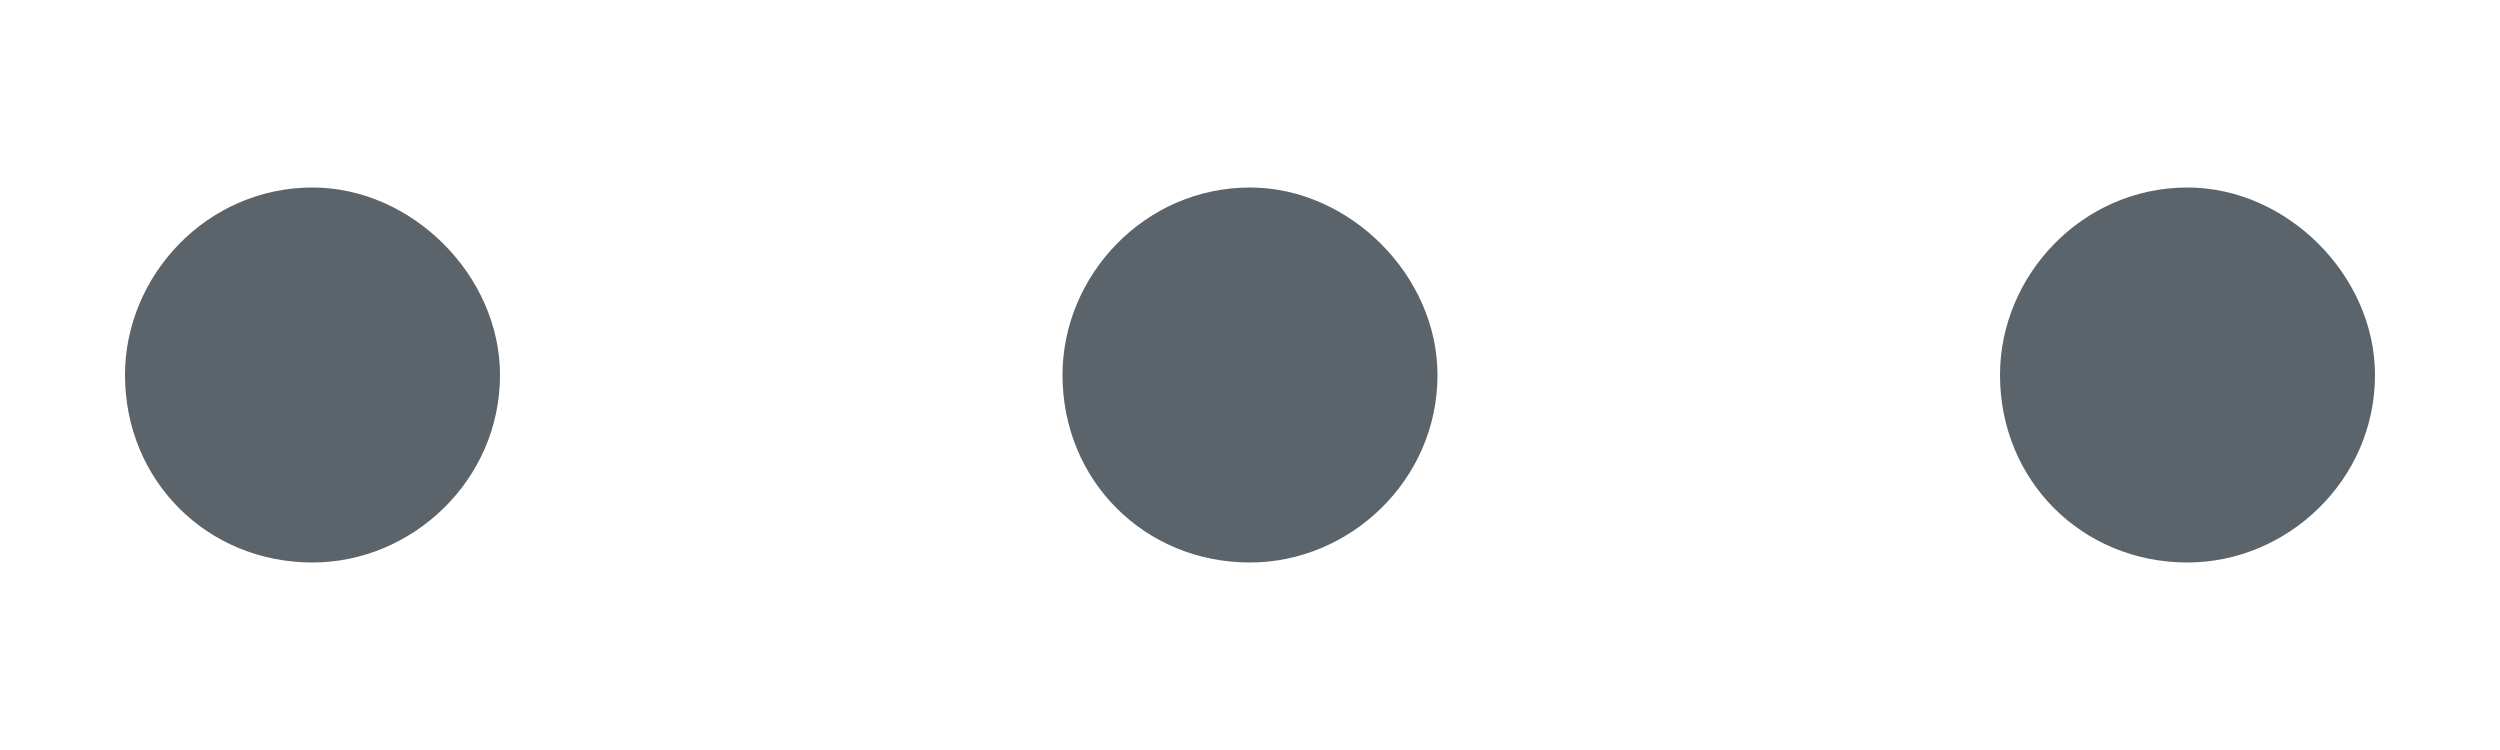
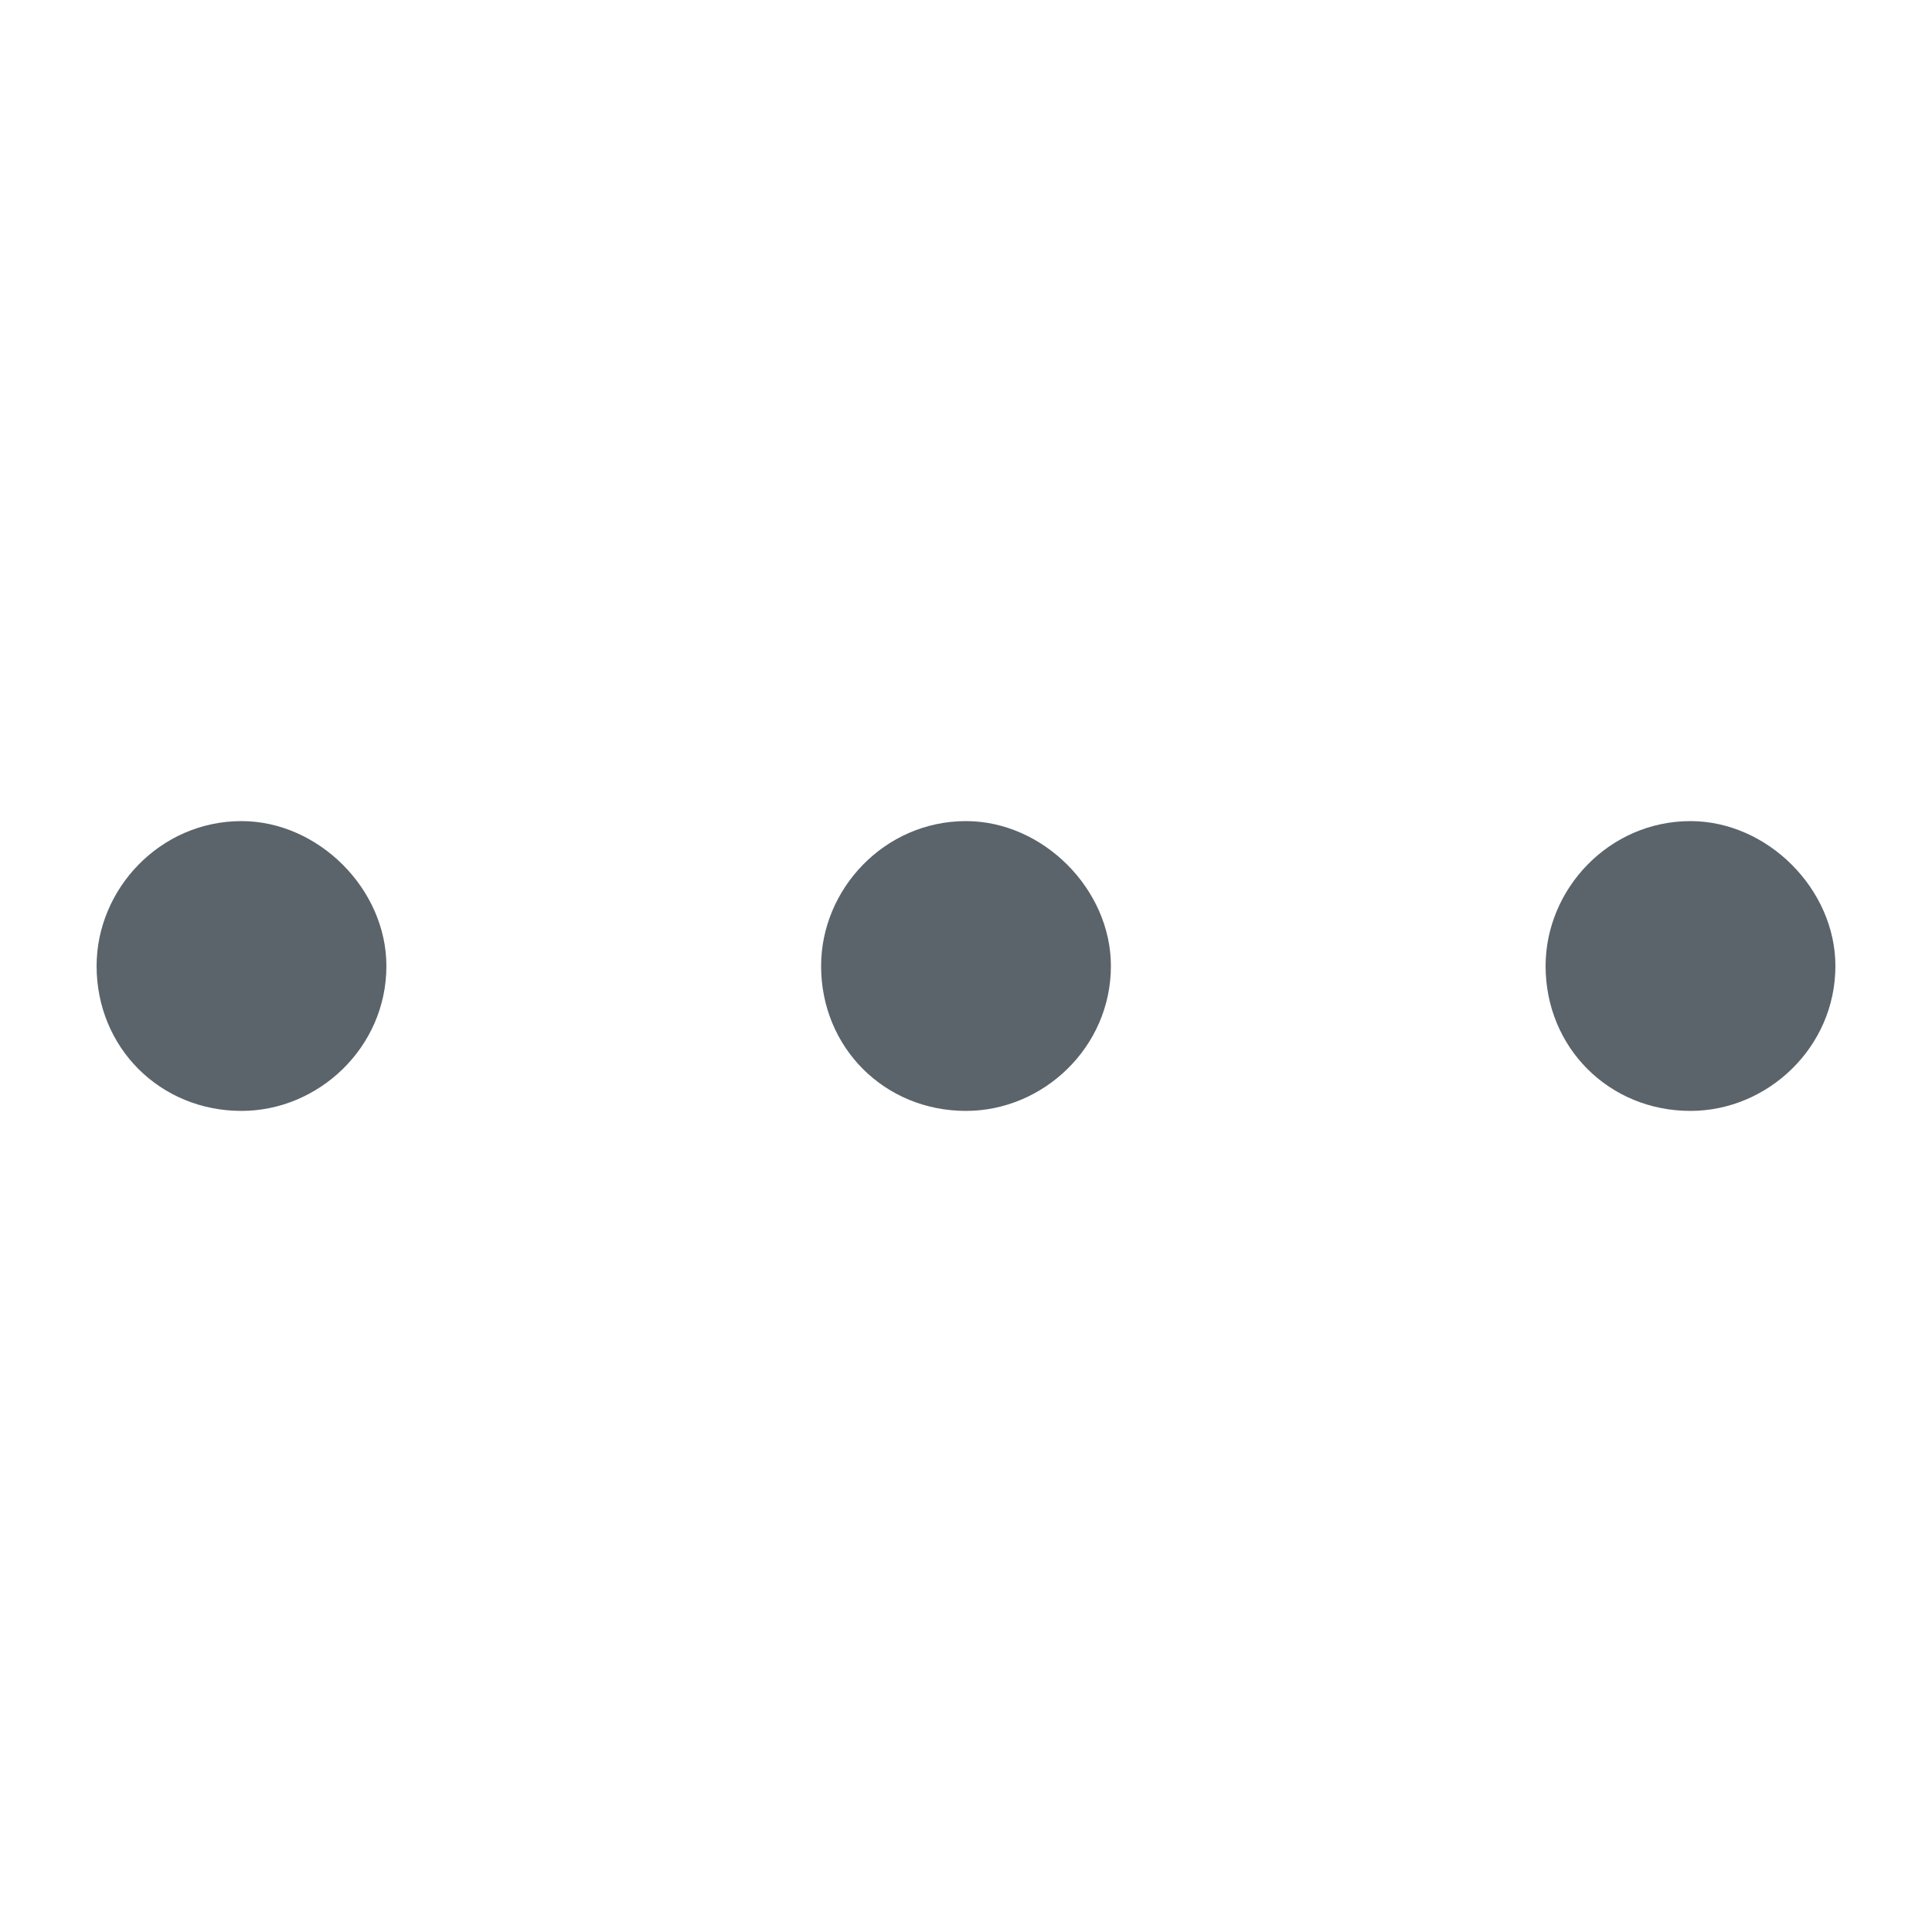
- <svg xmlns="http://www.w3.org/2000/svg" width="10" height="3" viewBox="0 0 10 3" fill="none">
+ <svg xmlns="http://www.w3.org/2000/svg" width="10" height="10" viewBox="0 0 10 3" fill="none">
  <path d="M8 1.5C8 1.102 8.328 0.75 8.75 0.75C9.148 0.75 9.5 1.102 9.5 1.5C9.5 1.922 9.148 2.25 8.75 2.25C8.328 2.25 8 1.922 8 1.5ZM4.25 1.5C4.25 1.102 4.578 0.75 5 0.75C5.398 0.75 5.75 1.102 5.75 1.5C5.75 1.922 5.398 2.25 5 2.25C4.578 2.25 4.25 1.922 4.25 1.5ZM2 1.5C2 1.922 1.648 2.25 1.25 2.25C0.828 2.25 0.5 1.922 0.5 1.5C0.5 1.102 0.828 0.75 1.25 0.75C1.648 0.75 2 1.102 2 1.5Z" fill="#5B646B" />
</svg>
